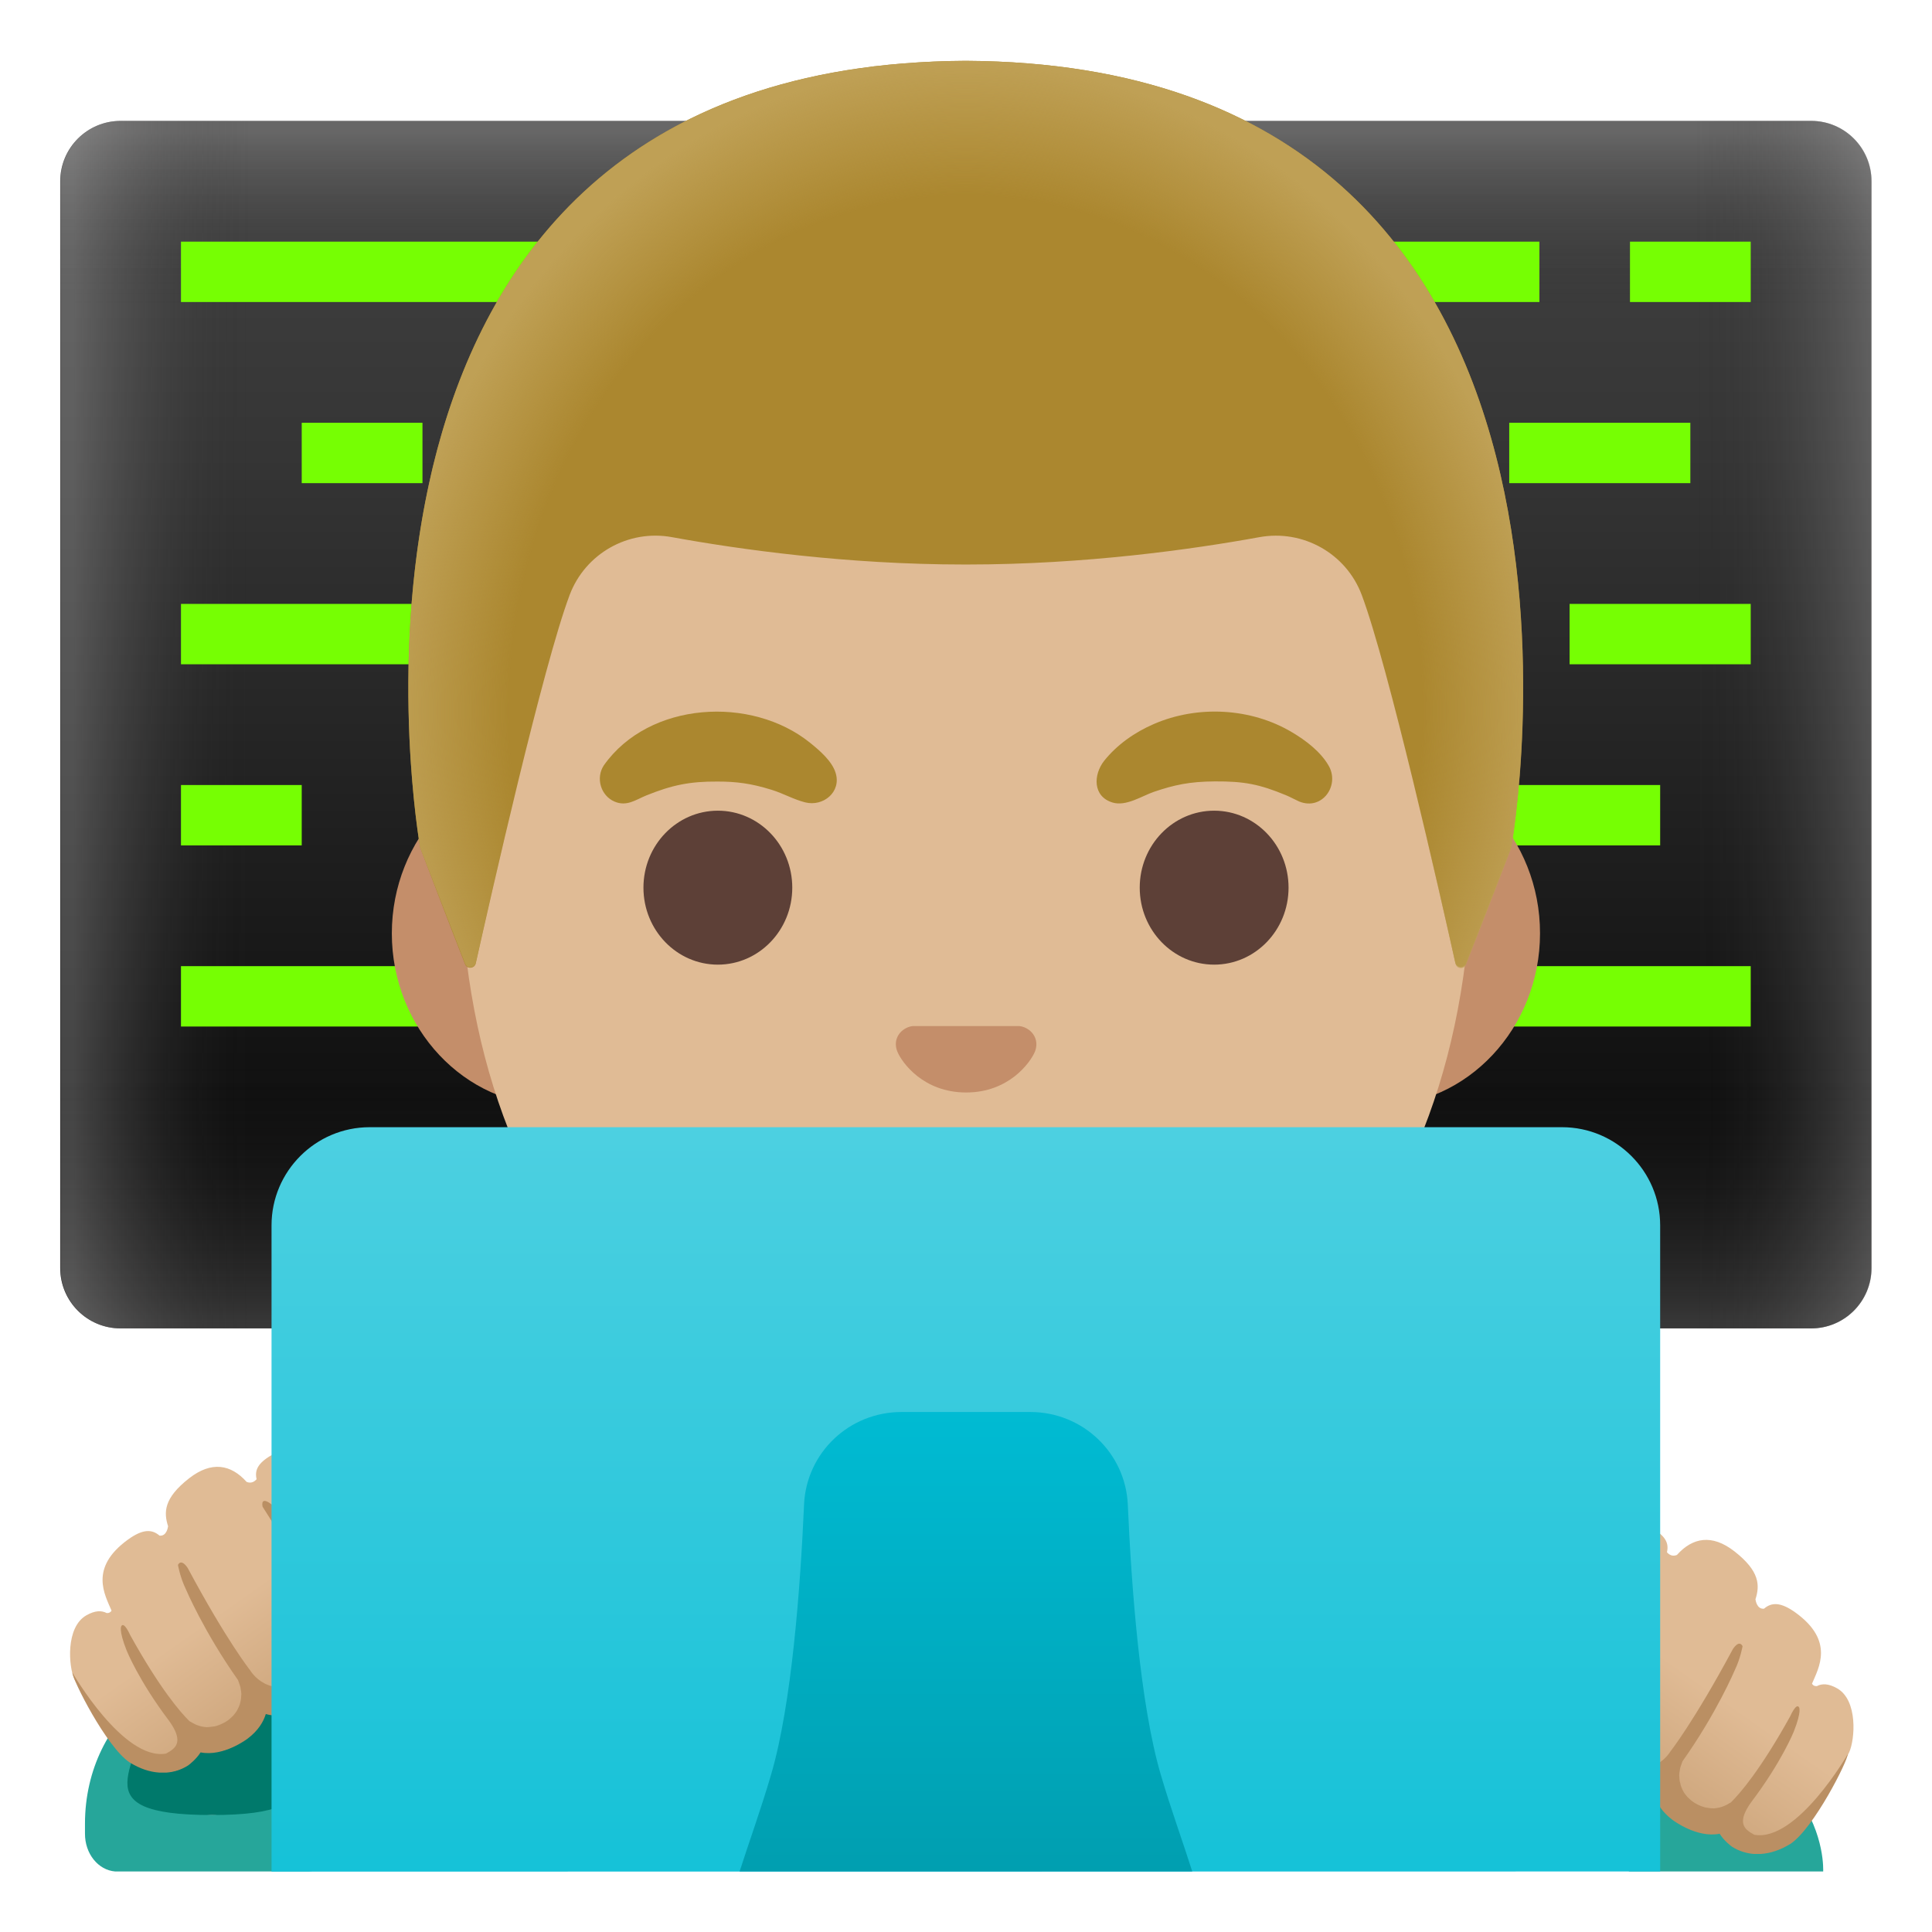
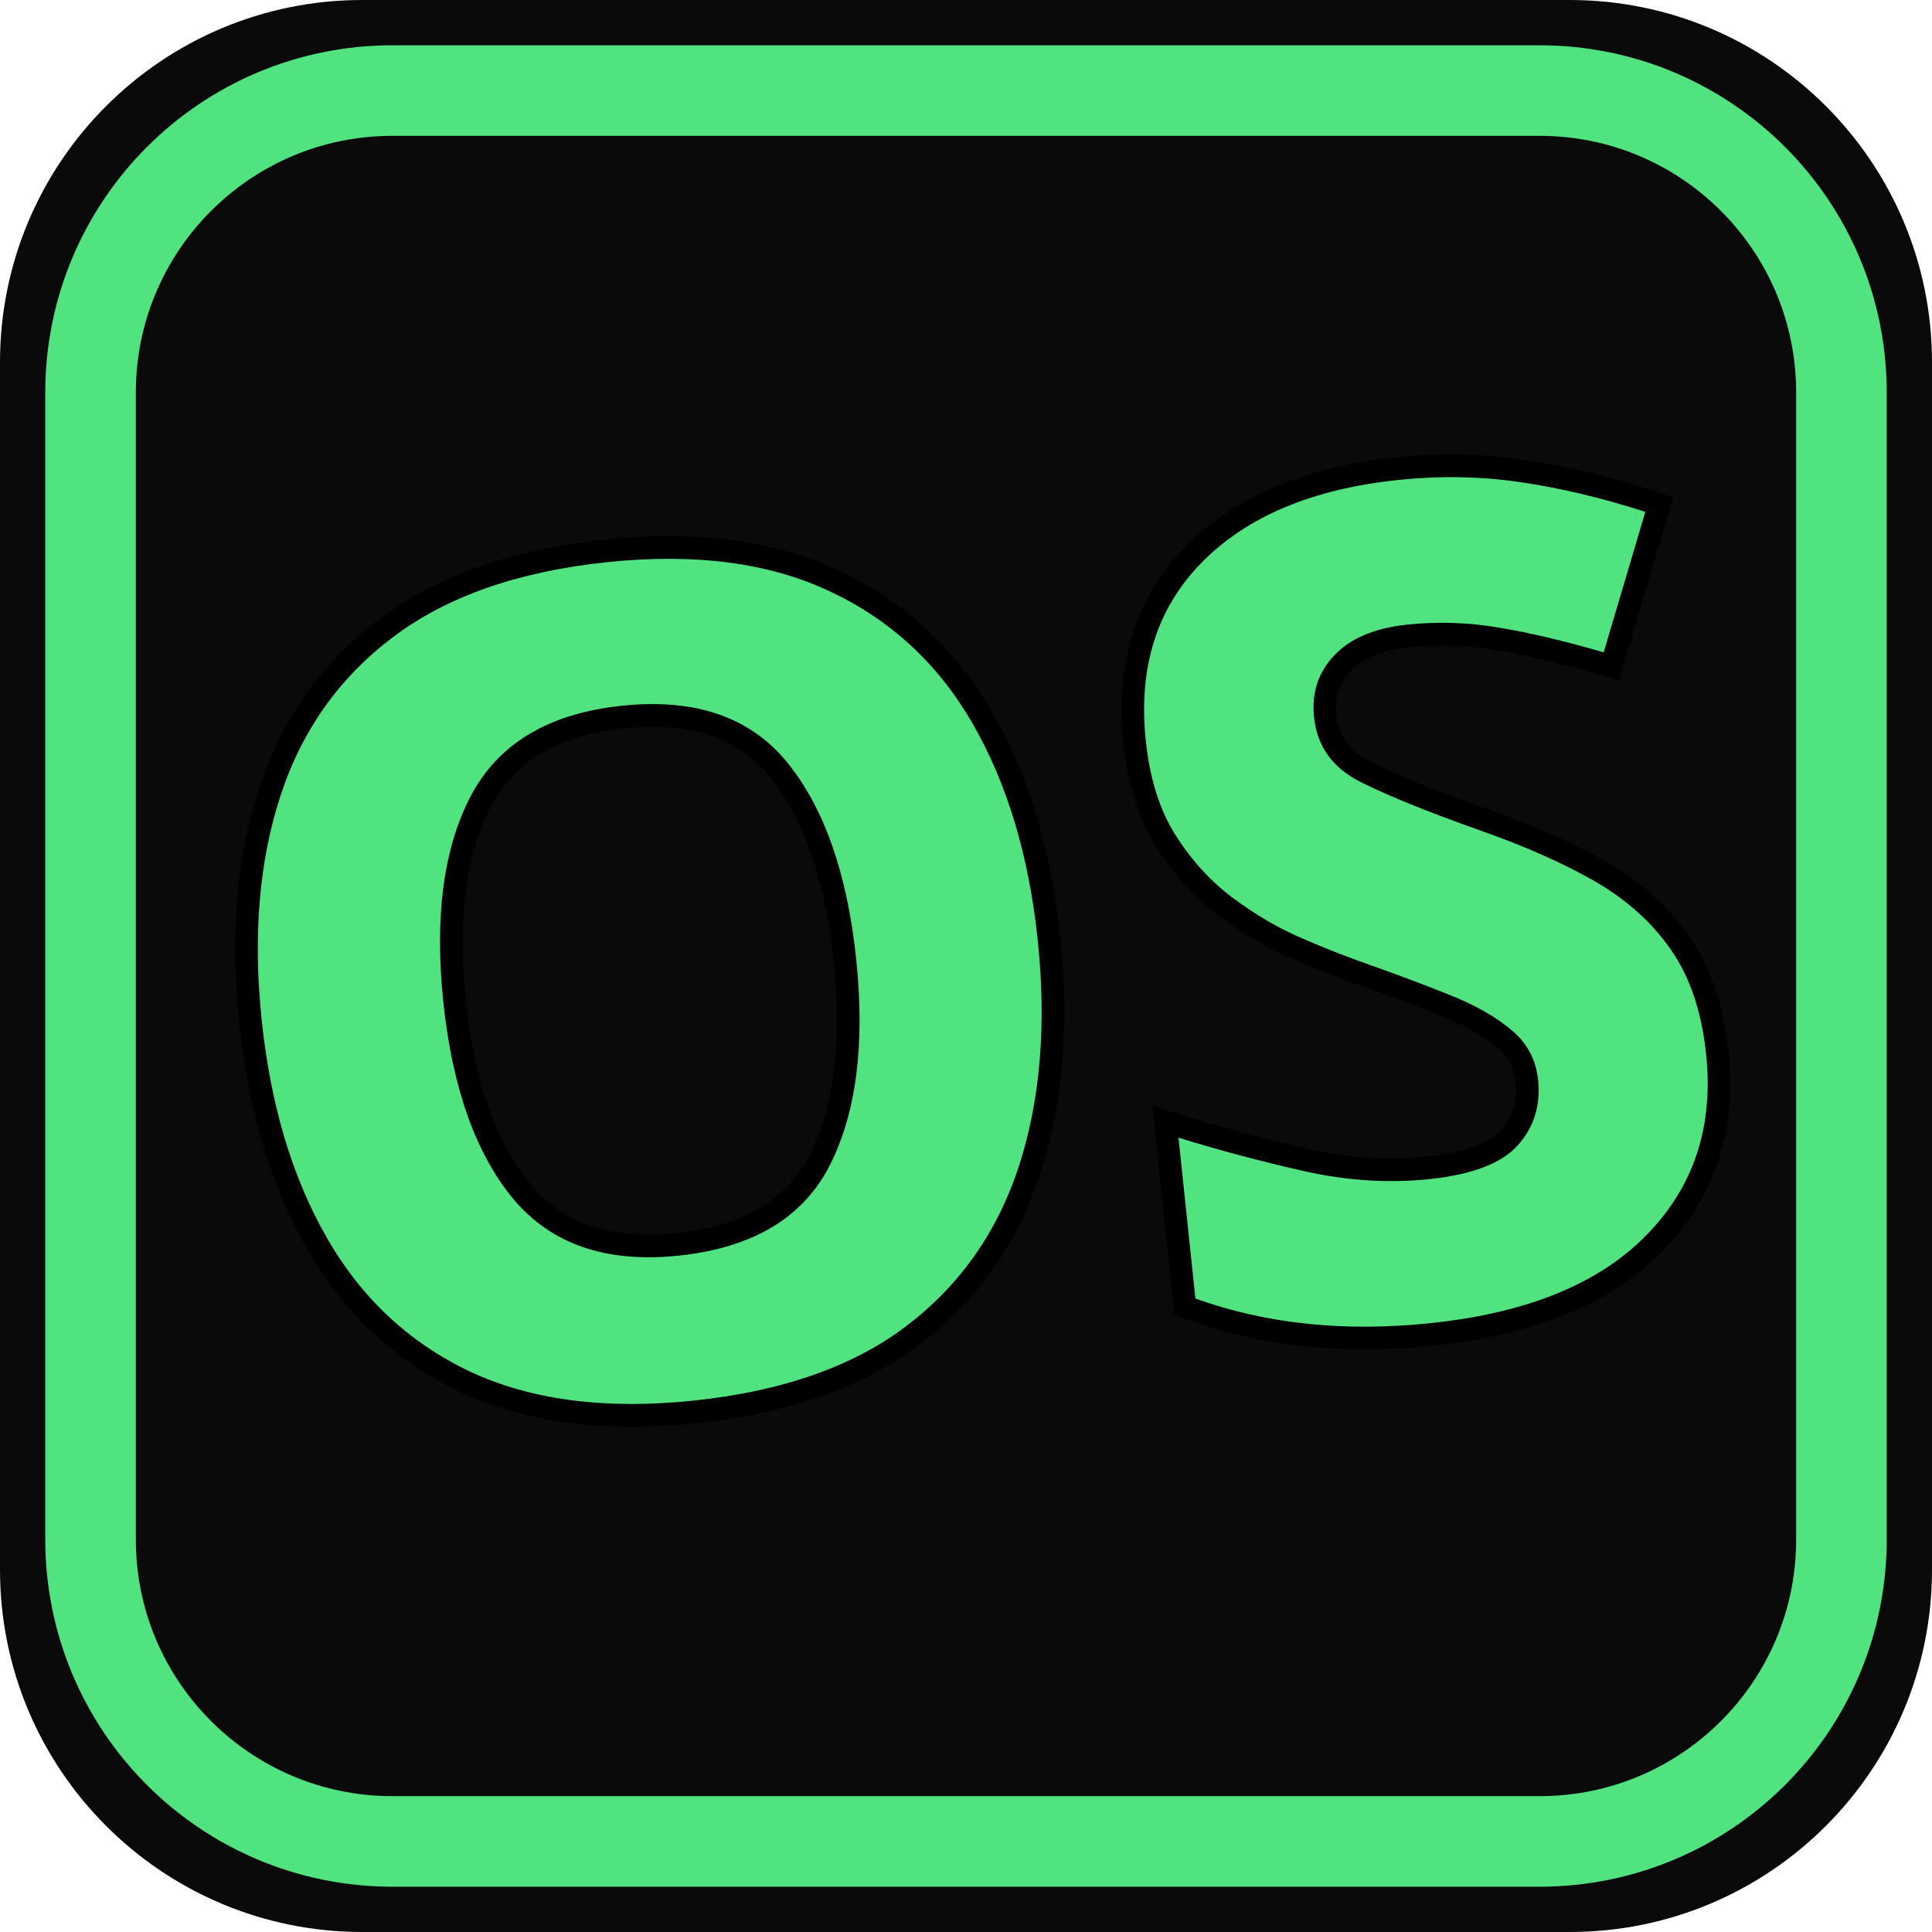
- <svg xmlns="http://www.w3.org/2000/svg" width="800px" height="800px" viewBox="0 0 128 128" aria-hidden="true" role="img" class="iconify iconify--noto" preserveAspectRatio="xMidYMid meet" fill="#000000">
-   <g id="SVGRepo_bgCarrier" stroke-width="0" />
-   <g id="SVGRepo_tracerCarrier" stroke-linecap="round" stroke-linejoin="round" />
-   <g id="SVGRepo_iconCarrier">
-     <linearGradient id="IconifyId17ecdb2904d178eab13304" gradientUnits="userSpaceOnUse" x1="63.994" y1="119.482" x2="63.994" y2="39.919" gradientTransform="matrix(1 0 0 -1 0 128)">
-       <stop offset=".003" stop-color="#424242"> </stop>
-       <stop offset=".271" stop-color="#353535"> </stop>
-       <stop offset=".764" stop-color="#131313"> </stop>
-       <stop offset="1"> </stop>
-     </linearGradient>
-     <path d="M119.99 88.01h-112c-2.21 0-4-1.79-4-4v-72c0-2.21 1.79-4 4-4h112c2.21 0 4 1.79 4 4v72c0 2.21-1.79 4-4 4z" fill="url(#IconifyId17ecdb2904d178eab13304)"> </path>
-     <linearGradient id="IconifyId17ecdb2904d178eab13305" gradientUnits="userSpaceOnUse" x1="63.994" y1="119.482" x2="63.994" y2="39.919" gradientTransform="matrix(1 0 0 -1 0 128)">
-       <stop offset=".001" stop-color="#bfbebe"> </stop>
-       <stop offset=".15" stop-color="#212121" stop-opacity="0"> </stop>
-       <stop offset=".776" stop-color="#212121" stop-opacity="0"> </stop>
-       <stop offset="1" stop-color="#bfbebe"> </stop>
-     </linearGradient>
-     <path d="M119.99 88.01h-112c-2.21 0-4-1.79-4-4v-72c0-2.21 1.79-4 4-4h112c2.21 0 4 1.79 4 4v72c0 2.21-1.79 4-4 4z" opacity=".3" fill="url(#IconifyId17ecdb2904d178eab13305)"> </path>
-     <linearGradient id="IconifyId17ecdb2904d178eab13306" gradientUnits="userSpaceOnUse" x1="4.771" y1="79.992" x2="124.115" y2="79.992" gradientTransform="matrix(1 0 0 -1 0 128)">
-       <stop offset=".001" stop-color="#bfbebe"> </stop>
-       <stop offset=".1" stop-color="#212121" stop-opacity="0"> </stop>
-       <stop offset=".9" stop-color="#212121" stop-opacity="0"> </stop>
-       <stop offset="1" stop-color="#bfbebe"> </stop>
-     </linearGradient>
-     <path d="M120.01 88.01h-112c-2.21 0-4-1.79-4-4v-72c0-2.21 1.79-4 4-4h112c2.21 0 4 1.79 4 4v72c0 2.21-1.8 4-4 4z" opacity=".3" fill="url(#IconifyId17ecdb2904d178eab13306)"> </path>
-     <g fill="#76ff03">
-       <path d="M11.99 16.01h24v4h-24z"> </path>
-       <path d="M85.99 16.01h16v4h-16z"> </path>
-       <path d="M107.99 16.01h8v4h-8z"> </path>
-       <path d="M19.99 28.01h8v4h-8z"> </path>
-       <path d="M11.99 40.01h16v4h-16z"> </path>
-       <path d="M11.99 52.01h8v4h-8z"> </path>
-       <path d="M97.99 52.01h12v4h-12z"> </path>
-       <path d="M103.99 40.01h12v4h-12z"> </path>
-       <path d="M11.99 64.01h16v4h-16z"> </path>
-       <path d="M95.99 64.01h20v4h-20z"> </path>
-       <path d="M99.99 28.01h12v4h-12z"> </path>
-     </g>
-     <path d="M7.63 123.99h12.83c1.12-.09 2.01-1.18 2.01-2.52v-.65c0-3.58-1.61-6.71-4.02-8.45c0 .15.01.3.01.45c0 4.1-1.98 7.42-4.41 7.42s-4.41-3.32-4.41-7.42c0-.15.01-.3.01-.45c-2.41 1.75-4.02 4.87-4.02 8.45v.65c-.01 1.35.88 2.43 2 2.52z" fill="#26a69a"> </path>
-     <path d="M14.04 120.25c9 0 4.41-3.32 4.41-7.42c0-.15-.01-.3-.01-.45c-1.28-.93-2.79-1.48-4.4-1.48s-3.12.55-4.4 1.48c-.01.15-.01.3-.01.45c-.01 4.1-4.63 7.42 4.41 7.42z" fill="#00796b"> </path>
-     <linearGradient id="IconifyId17ecdb2904d178eab13307" gradientUnits="userSpaceOnUse" x1="20.422" y1="15.074" x2="10.741" y2="28.851" gradientTransform="matrix(1 0 0 -1 0 128)">
-       <stop offset="0" stop-color="#cca47a"> </stop>
-       <stop offset=".5" stop-color="#e0bb95"> </stop>
-     </linearGradient>
-     <path d="M27.98 106.81c-.11-2.84-2.23-8.7-5-9.19a.592.592 0 0 1-.41-.25c-.44-.67-1.85-2.47-4.43-1.05c-.96.53-1.3 1-1.14 1.68c-.12.14-.34.31-.66.18c-1.04-1.16-2.32-1.4-3.81-.24c-1.69 1.32-1.69 2.26-1.39 3.19l-.01.01s-.07.65-.56.6c-.51-.44-1.12-.44-2.09.26c-2.6 1.88-1.53 3.66-1.09 4.71c-.06.1-.16.17-.32.16c-.34-.18-.77-.18-1.35.15c-1.38.79-1.18 3.39-.79 4.24c.43.93 2.8 4.19 3.61 5.11c.19.21.42.36.67.46a.689.689 0 0 1-.08-.03c.71.44 1.95.97 3.16.22c0 0 .77-.56.84-1.15c1.31.73 3.12-.63 3.12-.63c.85-.65 1.07-1.38 1.04-2.01c.43.26.9.36 1.35.37c1.36.04 2.61-.76 2.61-.76c1.95-1.11 2.34-2.27 2.33-3.04c1.01.63 2.26.16 2.26.16c2.21-1.01 2.14-3.15 2.14-3.15z" fill="url(#IconifyId17ecdb2904d178eab13307)"> </path>
-     <path d="M107.95 123.99h12.84s.56-9.79-15.16-10.26c-15.72-.46 2.32 10.26 2.32 10.26z" fill="#26a69a"> </path>
-     <linearGradient id="IconifyId17ecdb2904d178eab13308" gradientUnits="userSpaceOnUse" x1="141.628" y1="10.232" x2="131.947" y2="24.008" gradientTransform="rotate(180 124.32 64)">
-       <stop offset="0" stop-color="#cca47a"> </stop>
-       <stop offset=".5" stop-color="#e0bb95"> </stop>
-     </linearGradient>
-     <path d="M99.46 111.65c.11-2.84 2.23-8.7 5-9.19c.17-.03.32-.11.41-.25c.44-.67 1.85-2.47 4.43-1.05c.96.53 1.3 1 1.14 1.68c.12.14.34.31.66.18c1.04-1.16 2.32-1.4 3.81-.24c1.69 1.32 1.69 2.26 1.39 3.19l.01.01s.07.65.56.6c.51-.44 1.12-.44 2.09.26c2.6 1.88 1.53 3.66 1.09 4.71c.06.1.15.17.32.16c.34-.18.77-.18 1.35.15c1.38.79 1.18 3.39.79 4.24c-.43.93-2.79 4.19-3.61 5.11c-.19.21-.42.36-.67.46c.03-.01.06-.02.08-.03c-.71.44-1.95.97-3.16.22c0 0-.77-.56-.84-1.15c-1.31.73-3.12-.63-3.12-.63c-.85-.65-1.07-1.38-1.04-2.01c-.43.26-.9.36-1.35.37c-1.36.04-2.61-.76-2.61-.76c-1.95-1.11-2.34-2.27-2.33-3.04c-1.01.63-2.26.16-2.26.16c-2.21-1-2.14-3.15-2.14-3.15z" fill="url(#IconifyId17ecdb2904d178eab13308)"> </path>
-     <path d="M116.23 121.56c-.17-.09-.33-.19-.48-.32c-.02-.02-.05-.04-.07-.07c-.28-.31-.36-.81.37-1.81c2-2.65 2.79-4.63 2.79-4.63c.55-1.39.35-1.62.35-1.62c-.19-.31-.58.59-.58.59c-1.98 3.57-3.34 5.13-3.93 5.71c-.03.02-.06.04-.09.05c-.11.07-.23.14-.36.19c-.05.02-.11.04-.16.06c-.11.04-.23.06-.35.08c-.06.01-.12.02-.19.02c-.13 0-.26-.01-.4-.04c-.06-.01-.12-.01-.18-.03a2.49 2.49 0 0 1-.9-.45c-.04-.04-.09-.08-.13-.12c-.04-.04-.09-.08-.13-.12c-.05-.06-.1-.13-.15-.19c-.02-.03-.05-.06-.07-.1c-.05-.08-.09-.16-.13-.25c-.01-.03-.03-.06-.04-.09c-.04-.09-.06-.19-.08-.29l-.03-.09c-.02-.1-.02-.21-.03-.31c0-.04-.01-.07-.01-.1c0-.11.02-.22.04-.33c.01-.04.01-.08.02-.13c.02-.11.07-.22.11-.34c.02-.05.03-.1.05-.14c2.28-3.22 3.46-6.03 3.46-6.03c.38-.78.52-1.6.52-1.6c-.25-.46-.65.21-.65.21c-2.6 4.84-4.14 6.78-4.14 6.78s-1.21 2.11-3.86.53c0 0-1.31-.84-1.53-1.43c-.19-.49-.31-1.36.36-2.6c0 0 1.59-3.25 4.21-7.34c0 0 .17-.64-.42-.28c-.46.28-.79.86-.95 1.04c0 0-1.55 2.07-3.8 6.2c0 0-.5.95-1.08 1.42c-.57.24-1.29.15-2.08-.44c-1.71-1.28-1.07-3.07-.12-4.91c.52-1 1.71-3.25 2.84-5.05c.11-.04.22-.08.33-.1c.36-.06.65-.25.83-.53c.9-1.37.19-2.61-1.07-.7c-3.16.54-5.4 6.72-5.51 9.77c0 .11-.05 2.59 2.51 3.73c.08.03 1.01.37 2.01.14c.25.83.93 1.8 2.52 2.71c.03.02 1.42.87 2.94.85c.28-.01.56-.04.82-.11c.16.52.5 1.09 1.18 1.61c.08.06 1.64 1.23 3.14.93c.29.46.71.78.82.86c.46.29.95.44 1.45.48h.45c.64-.04 1.31-.26 1.97-.67c.01 0 .01-.01.02-.01c1.55-1.06 3.78-5.49 3.78-5.94c.01 0-3.36 5.84-6.19 5.35z" fill="#ba8f63"> </path>
-     <g>
-       <path d="M91.33 50.43H36.67c-5.89 0-10.71 5.14-10.71 11.41c0 6.28 4.82 11.41 10.71 11.41h54.65c5.89 0 10.71-5.14 10.71-11.41c.01-6.27-4.81-11.41-10.7-11.41z" fill="#c48e6a"> </path>
-       <path d="M64 11.07c-17.4 0-33.52 18.61-33.52 45.39c0 26.64 16.61 39.81 33.52 39.81S97.52 83.1 97.52 56.46c0-26.78-16.12-45.39-33.52-45.39z" fill="#e0bb95"> </path>
-       <g fill="#5d4037">
-         <ellipse cx="47.56" cy="58.81" rx="4.93" ry="5.1"> </ellipse>
-         <ellipse cx="80.44" cy="58.81" rx="4.93" ry="5.1"> </ellipse>
-       </g>
-       <path d="M67.86 68.06c-.11-.04-.21-.07-.32-.08h-7.07c-.11.01-.22.04-.32.08c-.64.26-.99.92-.69 1.63s1.71 2.69 4.55 2.69s4.25-1.99 4.55-2.69c.29-.71-.06-1.37-.7-1.63z" fill="#c48e6a"> </path>
-       <g fill="#ab872f">
-         <path d="M40.01 50.7c2.99-4.23 9.78-4.63 13.67-1.48c.62.5 1.44 1.2 1.68 1.98c.4 1.27-.82 2.26-2.01 1.96c-.76-.19-1.47-.6-2.22-.83c-1.37-.43-2.36-.55-3.59-.55c-1.82-.01-2.99.22-4.72.92c-.71.29-1.29.75-2.1.41c-.92-.39-1.27-1.57-.71-2.41z"> </path>
-         <path d="M86.07 53.1c-.29-.13-.57-.29-.86-.41c-1.78-.74-2.79-.93-4.72-.92c-1.7.01-2.71.24-4.04.69c-.81.28-1.84.98-2.74.71c-1.32-.4-1.28-1.84-.56-2.76c.86-1.08 2.04-1.9 3.29-2.44c2.9-1.26 6.44-1.08 9.17.55c.89.53 1.86 1.26 2.4 2.18c.79 1.31-.4 3.03-1.94 2.4z"> </path>
-       </g>
-     </g>
-     <path d="M28.43 106.25c-.12-3.05-2.36-9.23-5.51-9.77c-1.25-1.91-1.97-.67-1.07.7c.18.28.48.46.83.53c.11.02.22.06.33.1c1.13 1.8 2.32 4.06 2.84 5.05c.95 1.83 1.58 3.62-.12 4.91c-.79.59-1.5.68-2.08.44c-.57-.47-1.08-1.42-1.08-1.42c-2.25-4.13-3.8-6.2-3.8-6.2c-.16-.18-.48-.75-.95-1.04c-.59-.36-.42.28-.42.28c2.62 4.08 4.21 7.34 4.21 7.34c.68 1.24.56 2.11.36 2.6c-.22.59-1.53 1.43-1.53 1.43c-2.64 1.58-3.86-.53-3.86-.53s-1.55-1.94-4.14-6.78c0 0-.41-.67-.65-.21c0 0 .14.82.52 1.6c0 0 1.18 2.8 3.46 6.03c.02.05.03.1.05.14c.04.11.08.23.11.34c.01.04.01.08.02.13c.02.11.04.22.04.33c0 .04-.01.07-.01.1c0 .11-.01.21-.03.31c-.01.03-.02.06-.02.09c-.02.1-.05.2-.09.29c-.01.03-.03.06-.04.09c-.04.08-.08.17-.13.25c-.02.03-.05.06-.07.1c-.05.07-.1.13-.15.19c-.04.04-.09.08-.13.12c-.04.04-.08.08-.13.12c-.09.07-.19.14-.28.19c-.22.12-.43.21-.62.26c-.06.02-.12.02-.19.03c-.14.02-.27.04-.4.04c-.06 0-.13-.01-.19-.02c-.12-.02-.24-.04-.35-.08c-.05-.02-.11-.04-.16-.06c-.12-.05-.24-.12-.36-.19c-.03-.02-.06-.03-.09-.05c-.59-.58-1.95-2.14-3.93-5.71c0 0-.39-.9-.58-.59c0 0-.2.24.35 1.62c0 0 .79 1.98 2.79 4.63c.73 1 .65 1.5.37 1.81c-.02.02-.05.04-.07.07c-.14.13-.31.23-.48.32c-2.83.49-6.2-5.36-6.2-5.36c0 .46 2.23 4.89 3.78 5.94c.01 0 .01.01.02.01c.66.41 1.32.63 1.97.67h.45c.51-.04 1-.19 1.45-.48c.11-.08.53-.41.82-.86c1.5.3 3.07-.87 3.14-.93c.68-.52 1.02-1.09 1.18-1.61c.26.07.53.11.82.11c1.52.03 2.91-.83 2.94-.85c1.59-.9 2.27-1.88 2.52-2.71c1 .22 1.93-.11 2.01-.14c2.58-1.13 2.53-3.61 2.53-3.72z" fill="#ba8f63"> </path>
-     <g>
-       <linearGradient id="IconifyId17ecdb2904d178eab13309" gradientUnits="userSpaceOnUse" x1="63.994" y1="53.466" x2="63.994" y2="-14.947" gradientTransform="matrix(1 0 0 -1 0 128)">
-         <stop offset="0" stop-color="#4dd0e1"> </stop>
-         <stop offset="1" stop-color="#00bcd4"> </stop>
-       </linearGradient>
-       <path d="M109.99 123.99V81.18c0-3.58-2.92-6.5-6.5-6.5h-79c-3.58 0-6.5 2.92-6.5 6.5V124l92-.01z" fill="url(#IconifyId17ecdb2904d178eab13309)"> </path>
-       <linearGradient id="IconifyId17ecdb2904d178eab13310" gradientUnits="userSpaceOnUse" x1="63.993" y1="35.396" x2="63.993" y2="-3.882" gradientTransform="matrix(1 0 0 -1 0 128)">
-         <stop offset="0" stop-color="#00bcd4"> </stop>
-         <stop offset="1" stop-color="#0097a7"> </stop>
-       </linearGradient>
-       <path d="M78.99 123.99c-.61-1.93-1.41-4.11-2.09-6.43c-1.37-4.66-1.94-12.44-2.18-17.87c-.15-3.43-2.99-6.14-6.45-6.14h-8.55c-3.46 0-6.3 2.7-6.45 6.14c-.24 5.43-.81 13.21-2.18 17.87c-.68 2.32-1.47 4.5-2.09 6.43h29.99z" fill="url(#IconifyId17ecdb2904d178eab13310)"> </path>
-     </g>
-     <g>
-       <path d="M64 4.03h-.04c-45.43.24-36.12 52.14-36.12 52.14s2.04 5.35 2.97 7.71c.13.34.63.3.71-.05c.97-4.34 4.46-19.73 6.22-24.41a6.075 6.075 0 0 1 6.79-3.83c4.45.81 11.55 1.81 19.37 1.81h.16c7.82 0 14.92-1 19.37-1.81c2.9-.53 5.76 1.08 6.79 3.83c1.75 4.66 5.22 19.96 6.2 24.36c.08.36.58.39.71.05l2.98-7.67c.02.01 9.33-51.89-36.11-52.13z" fill="#ab872f"> </path>
-       <radialGradient id="IconifyId17ecdb2904d178eab13311" cx="63.983" cy="80.901" r="38.093" gradientTransform="matrix(1 0 0 -1.1282 0 138.37)" gradientUnits="userSpaceOnUse">
-         <stop offset=".794" stop-color="#bfa055" stop-opacity="0"> </stop>
-         <stop offset="1" stop-color="#bfa055"> </stop>
-       </radialGradient>
-       <path d="M100.13 56.17S109.44 4.27 64 4.03h-.04c-.71 0-1.4.02-2.08.05c-1.35.06-2.66.16-3.92.31h-.04c-.09.01-.17.03-.26.04c-38.24 4.81-29.82 51.74-29.82 51.74l2.98 7.68c.13.34.62.31.7-.05c.98-4.39 4.46-19.71 6.22-24.37a6.075 6.075 0 0 1 6.79-3.83c4.45.81 11.55 1.81 19.37 1.81h.16c7.82 0 14.92-1 19.37-1.81c2.9-.53 5.76 1.08 6.79 3.83c1.76 4.68 5.25 20.1 6.21 24.42c.08.36.57.39.7.05c.95-2.36 3-7.73 3-7.73z" fill="url(#IconifyId17ecdb2904d178eab13311)"> </path>
-     </g>
-   </g>
+ <svg xmlns="http://www.w3.org/2000/svg" viewBox="0 0 64 64">
+   <rect width="64" height="64" rx="12" fill="#0a0a0a" />
+   <rect x="3" y="3" width="58" height="58" rx="10" fill="none" stroke="#50e380" stroke-width="3" />
+   <text x="32" y="45" font-family="Impact, 'Arial Black', sans-serif" font-size="38" font-weight="900" text-anchor="middle" fill="#50e380" stroke="#000" stroke-width="1.5" paint-order="stroke" transform="rotate(-6 32 32)">OS</text>
</svg>
